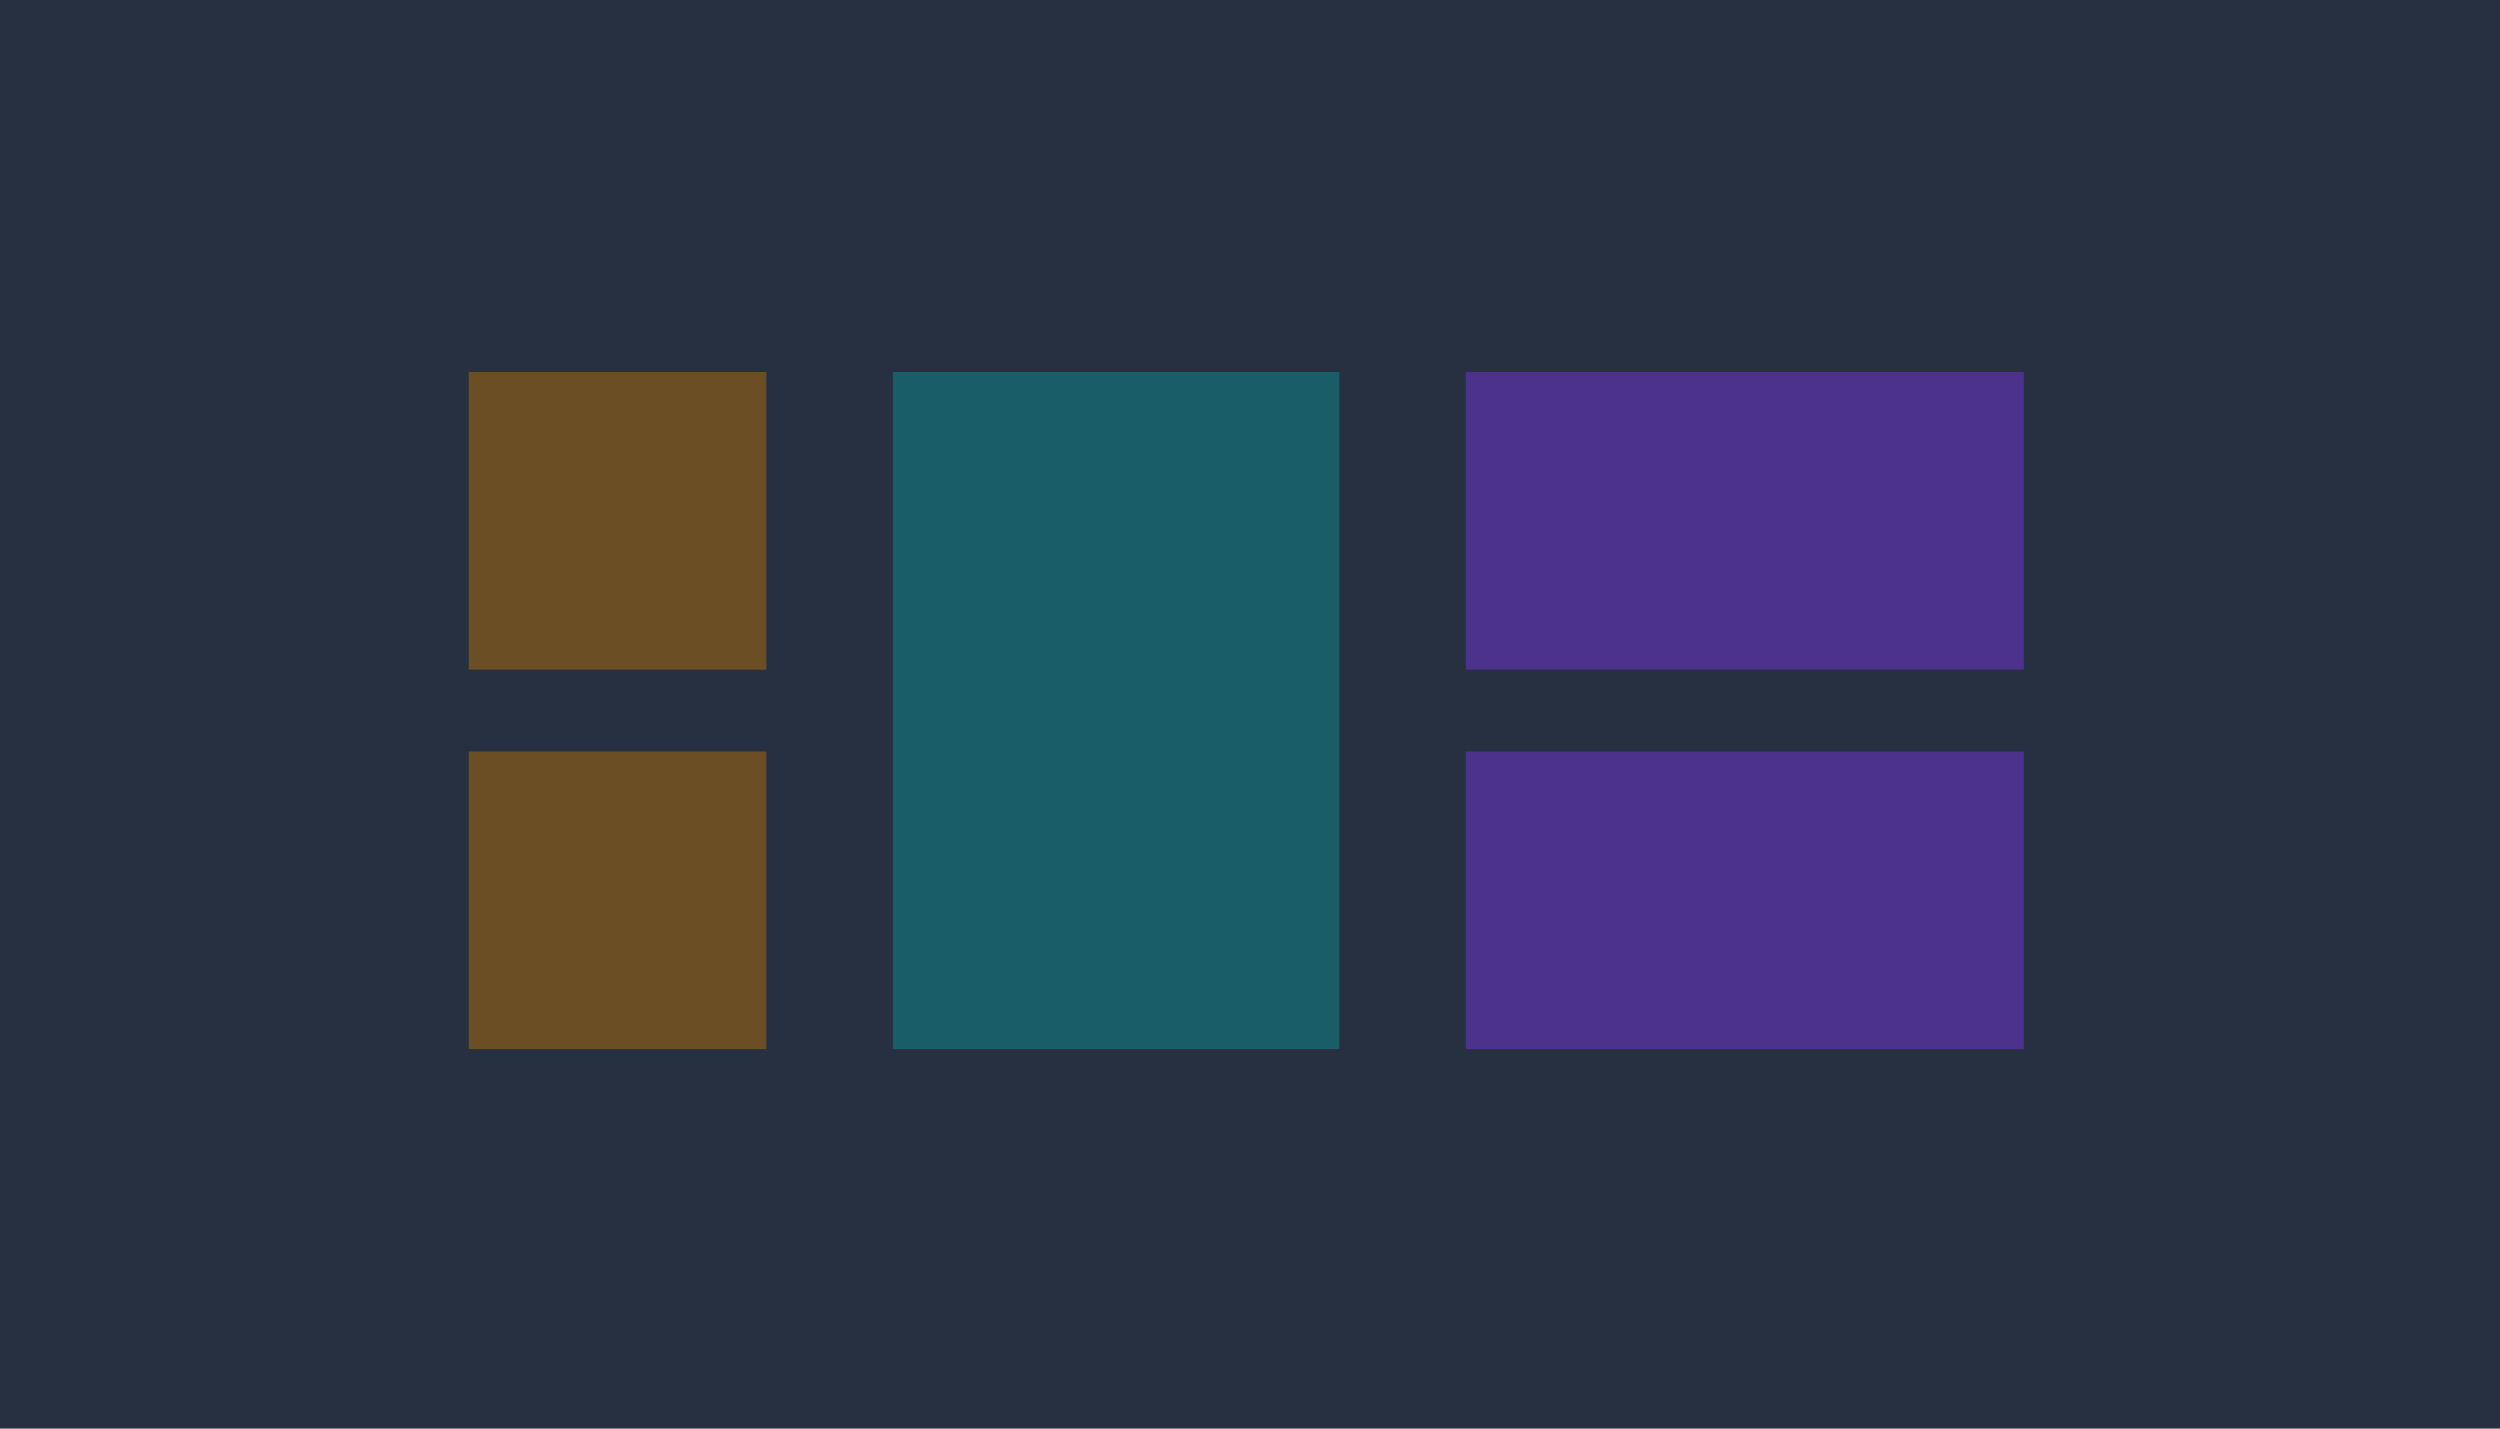
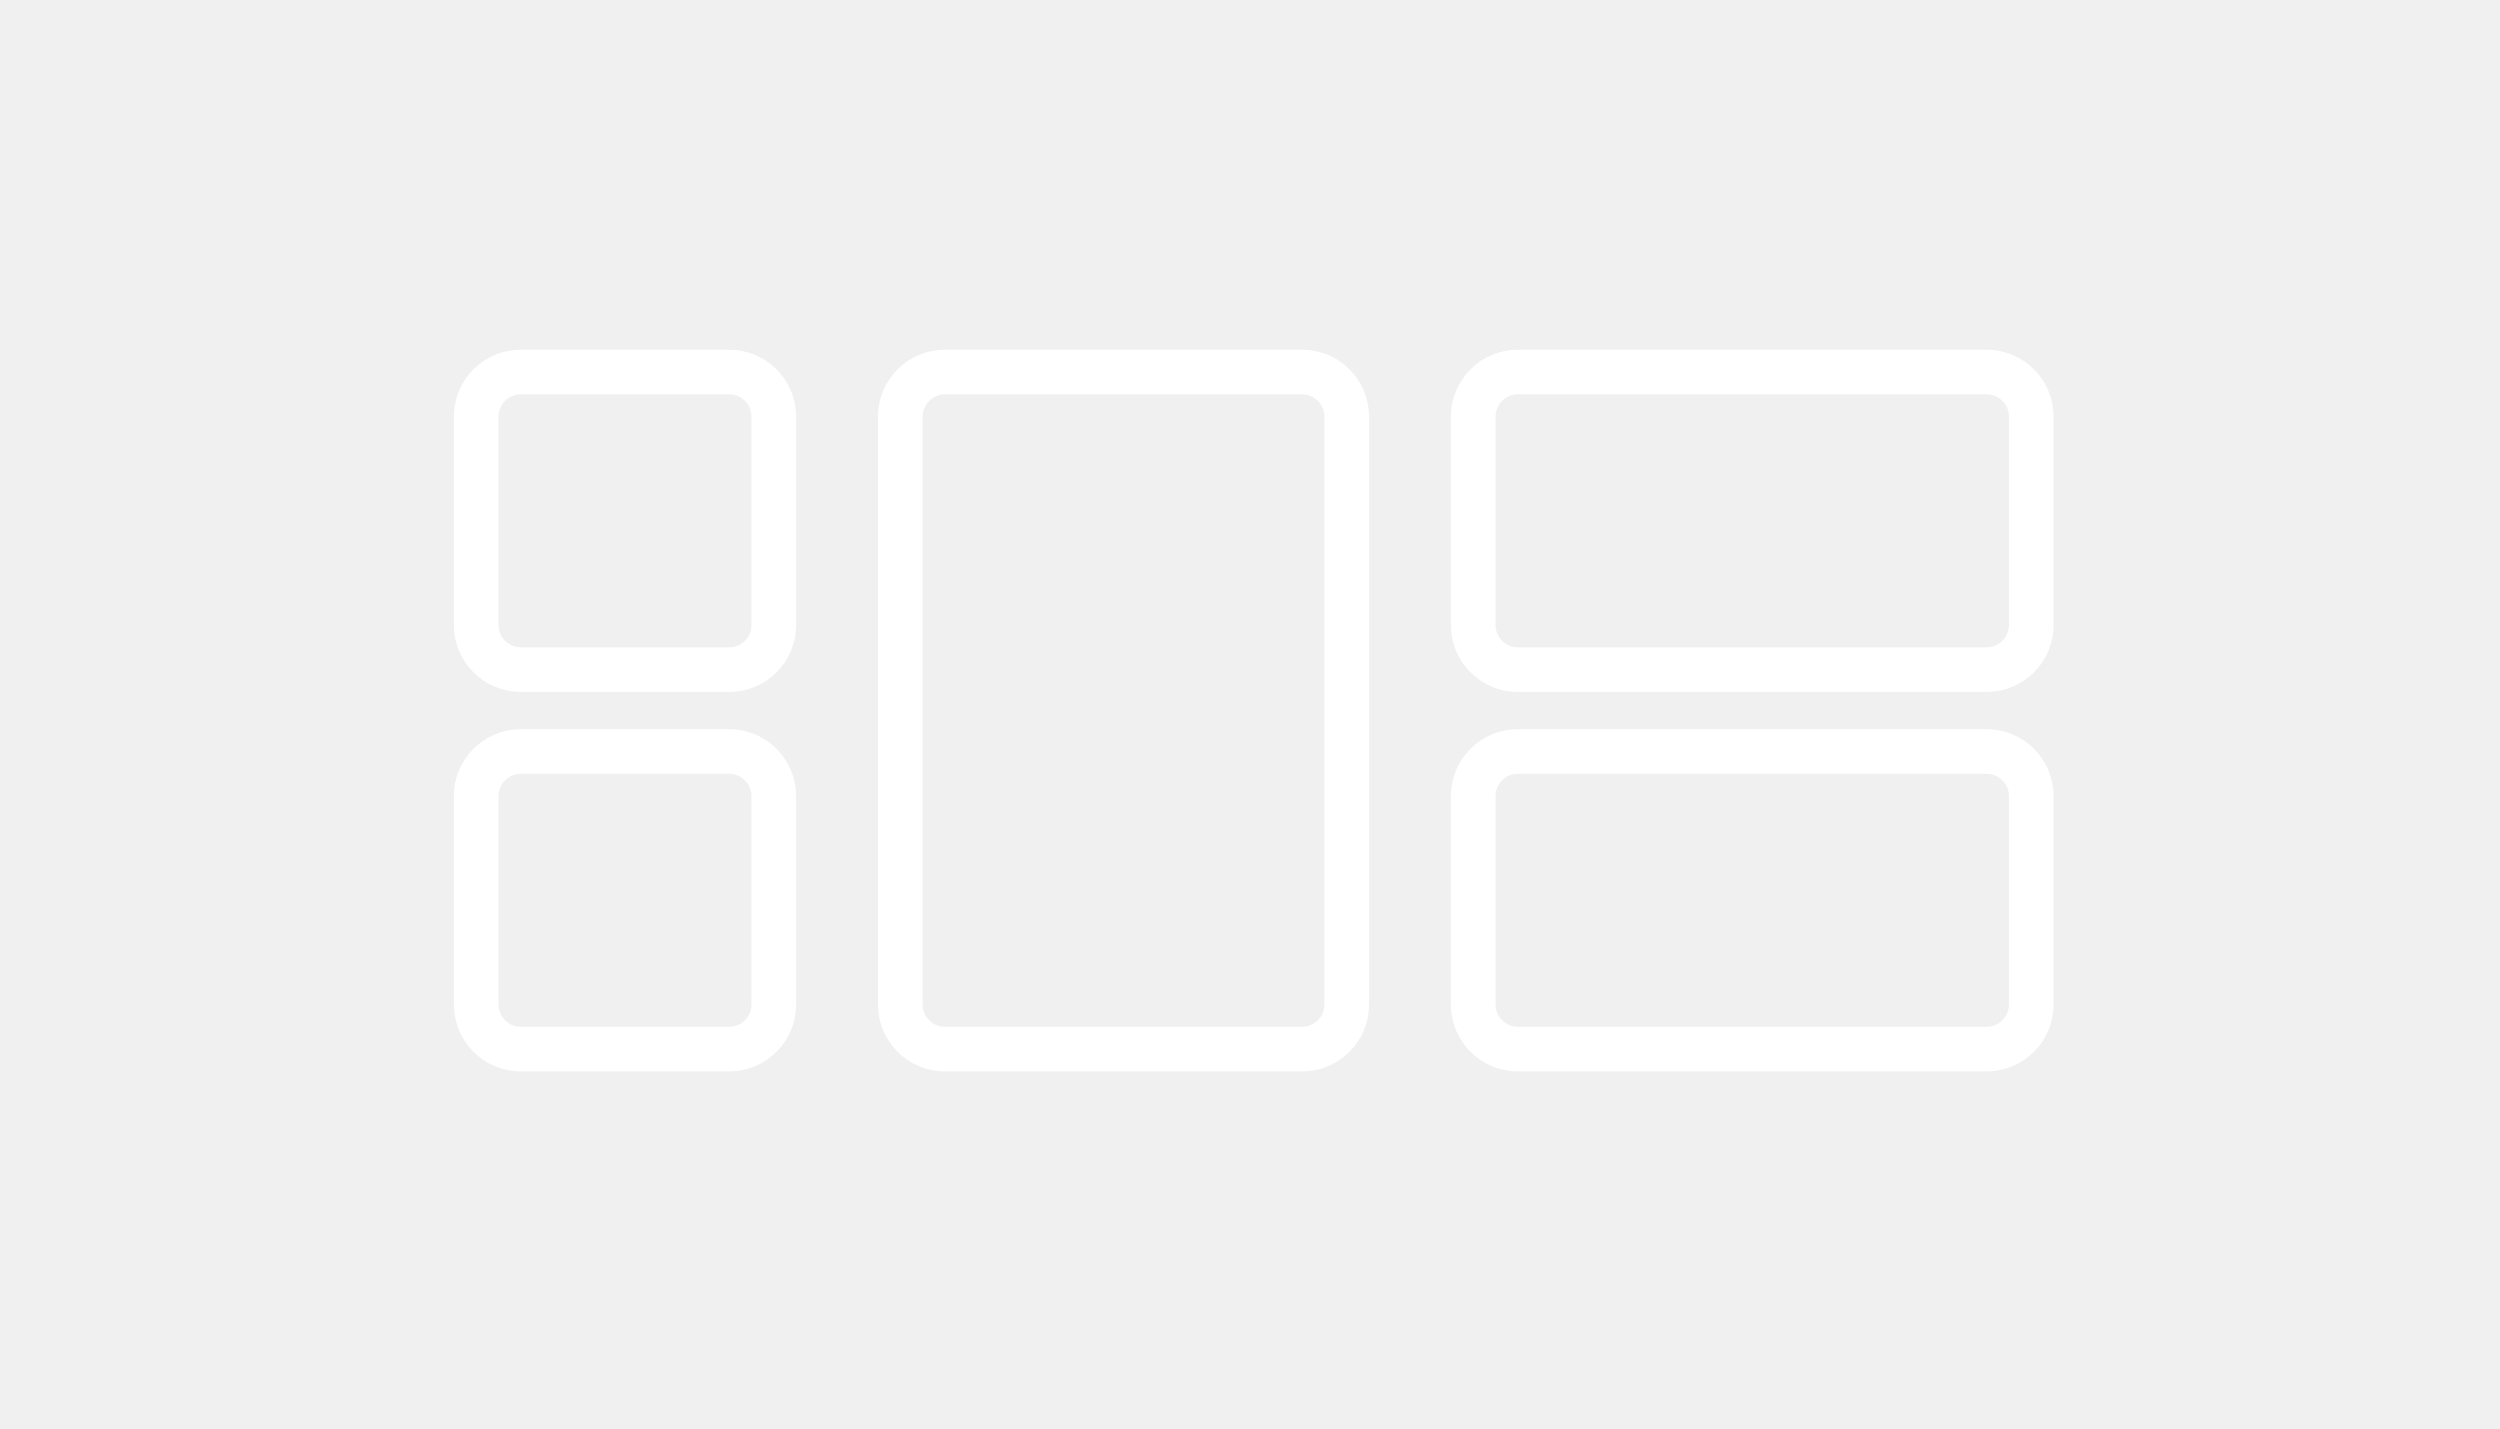
<svg xmlns="http://www.w3.org/2000/svg" width="336" height="192" viewBox="0 0 336 192" fill="none">
-   <rect width="336" height="192" fill="#263040" />
-   <rect opacity="0.6" x="63" y="50" width="40" height="40" fill="#9B6310" />
-   <rect opacity="0.6" x="63" y="101" width="40" height="40" fill="#9B6310" />
-   <rect opacity="0.6" x="120" y="50" width="60" height="91" fill="#117B82" />
-   <rect opacity="0.6" x="197" y="50" width="75" height="40" fill="#6633BC" />
-   <rect opacity="0.6" x="197" y="101" width="75" height="40" fill="#6633BC" />
+   <path d="M98 50H70C66.686 50 64 52.686 64 56V84C64 87.314 66.686 90 70 90H98C101.314 90 104 87.314 104 84V56C104 52.686 101.314 50 98 50Z" stroke="white" stroke-width="6" />
+   <path d="M98 101H70C66.686 101 64 103.686 64 107V135C64 138.314 66.686 141 70 141H98C101.314 141 104 138.314 104 135V107C104 103.686 101.314 101 98 101Z" stroke="white" stroke-width="6" />
+   <path d="M175 50H127C123.686 50 121 52.686 121 56V135C121 138.314 123.686 141 127 141H175C178.314 141 181 138.314 181 135V56C181 52.686 178.314 50 175 50Z" stroke="white" stroke-width="6" />
+   <path d="M267 50H204C200.686 50 198 52.686 198 56V84C198 87.314 200.686 90 204 90H267C270.314 90 273 87.314 273 84V56C273 52.686 270.314 50 267 50Z" stroke="white" stroke-width="6" />
+   <path d="M267 101H204C200.686 101 198 103.686 198 107V135C198 138.314 200.686 141 204 141H267C270.314 141 273 138.314 273 135V107C273 103.686 270.314 101 267 101Z" stroke="white" stroke-width="6" />
</svg>
